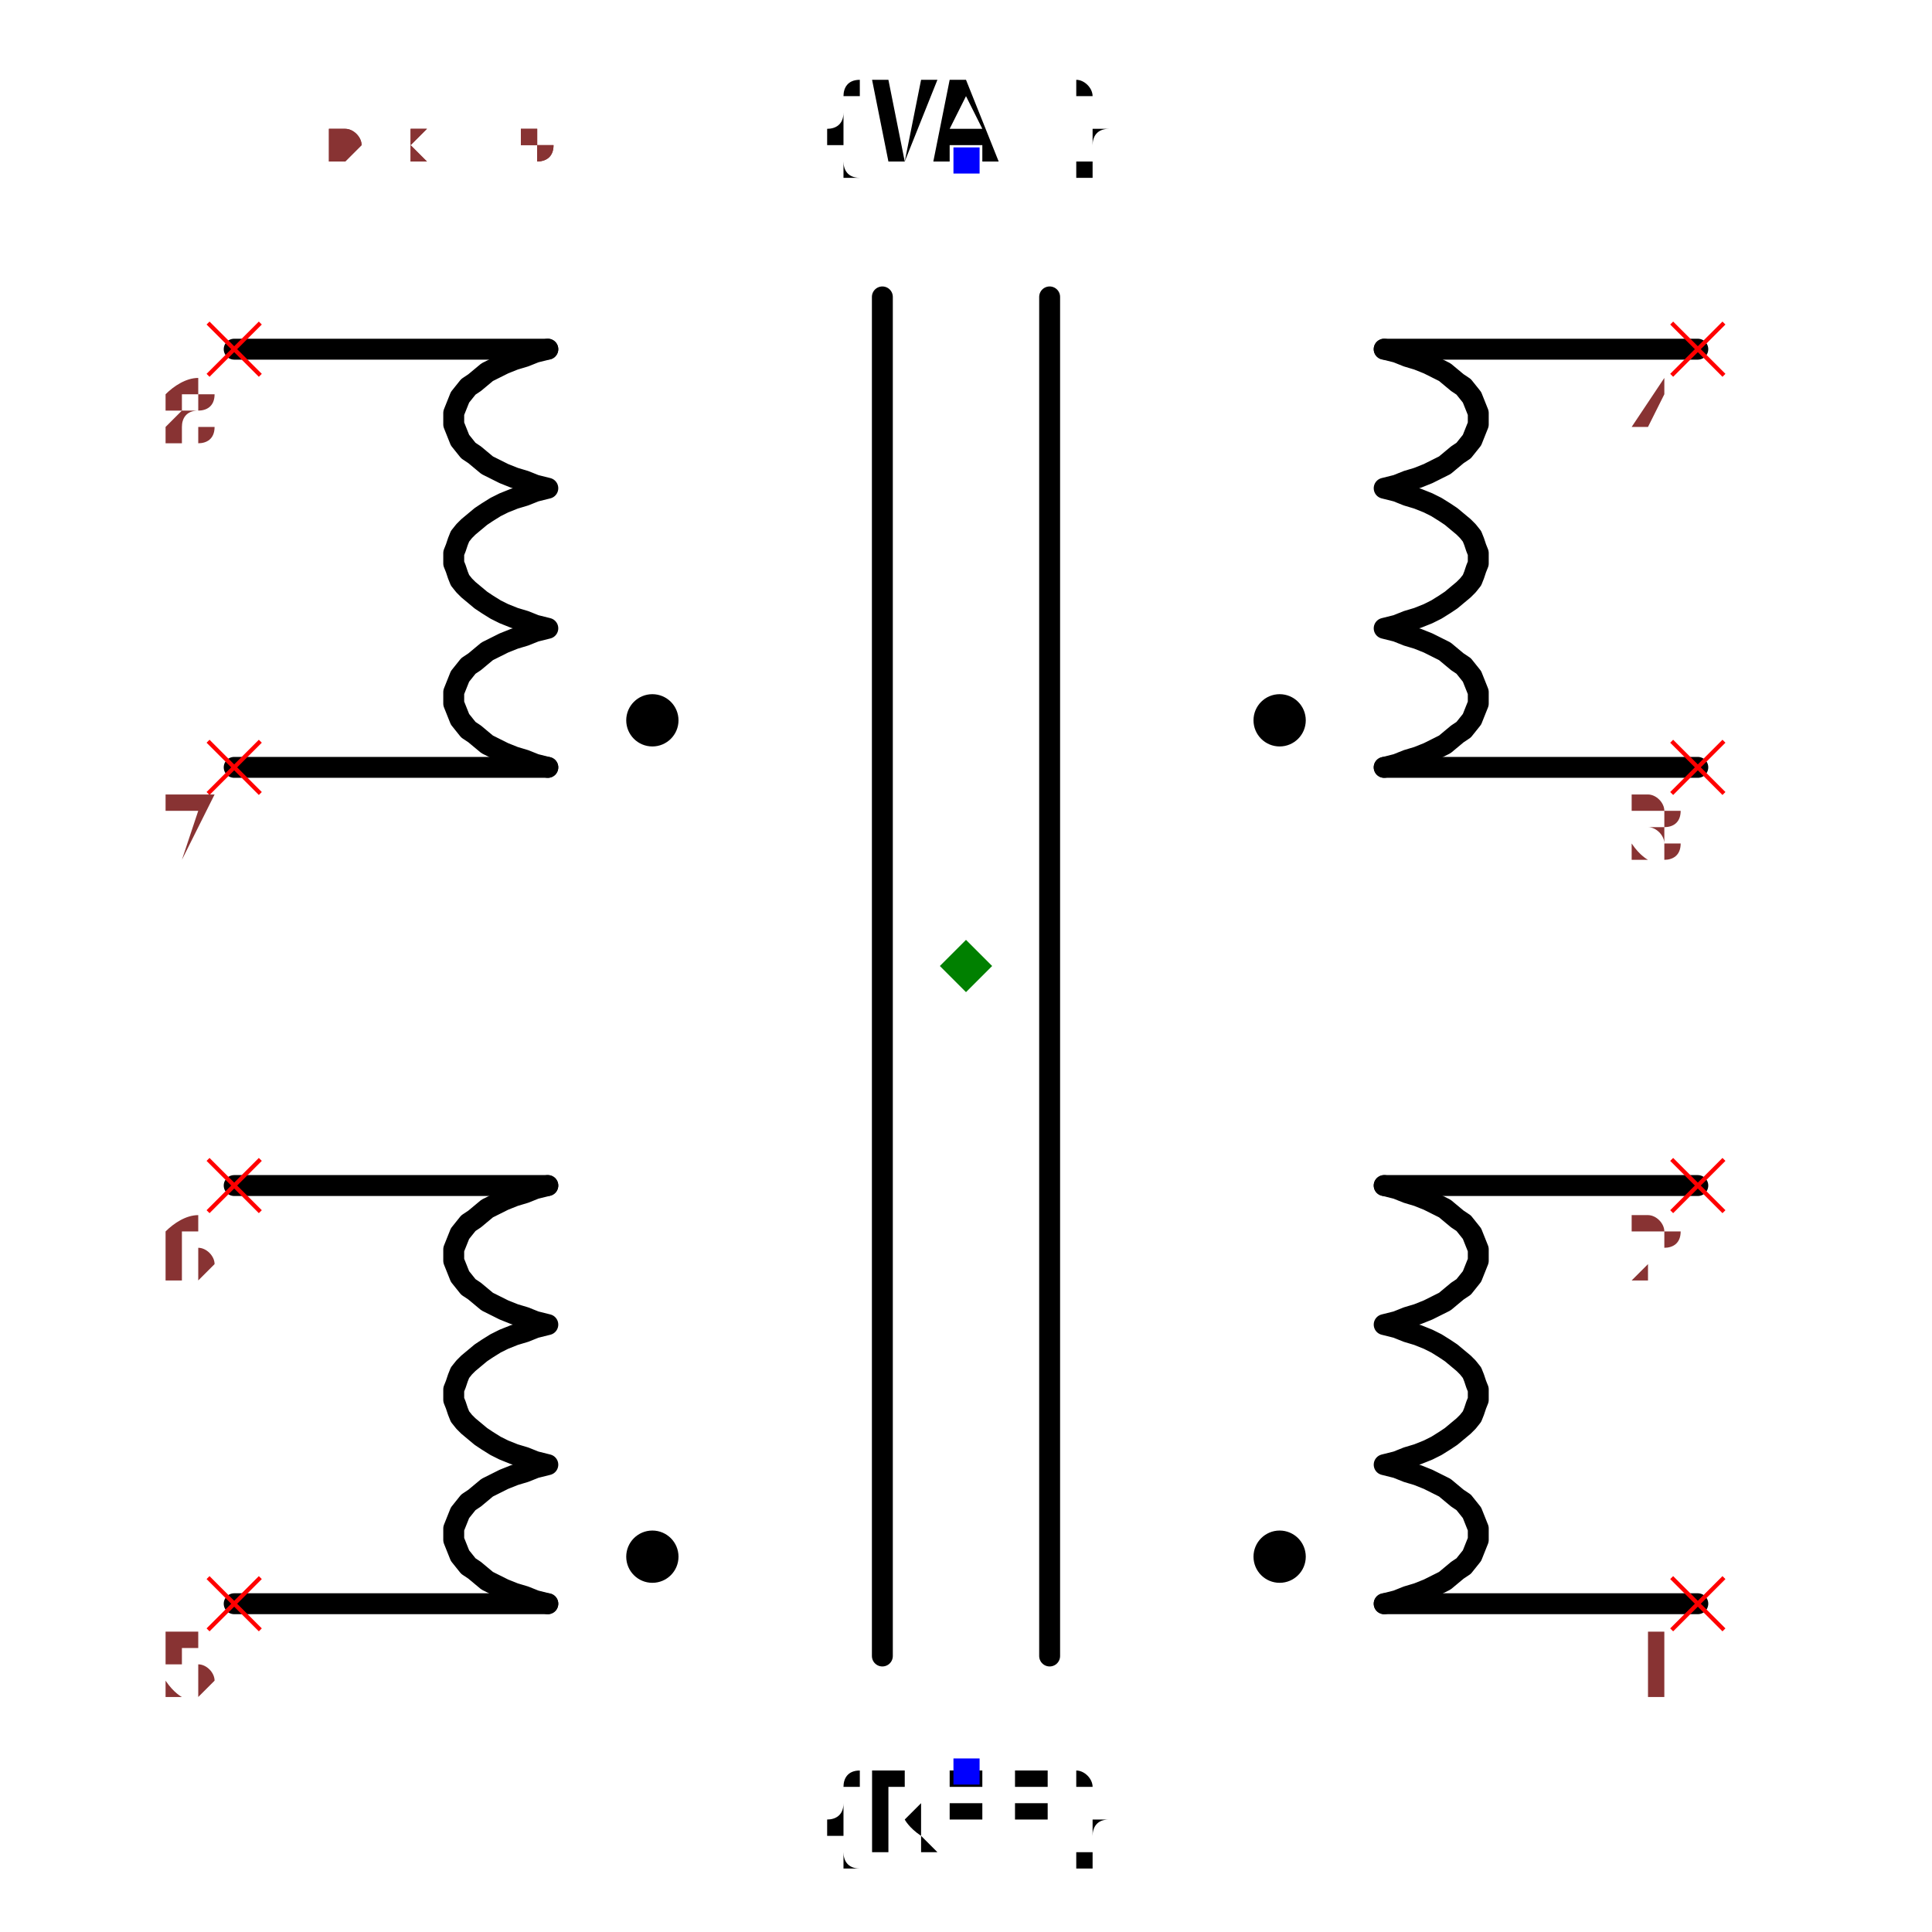
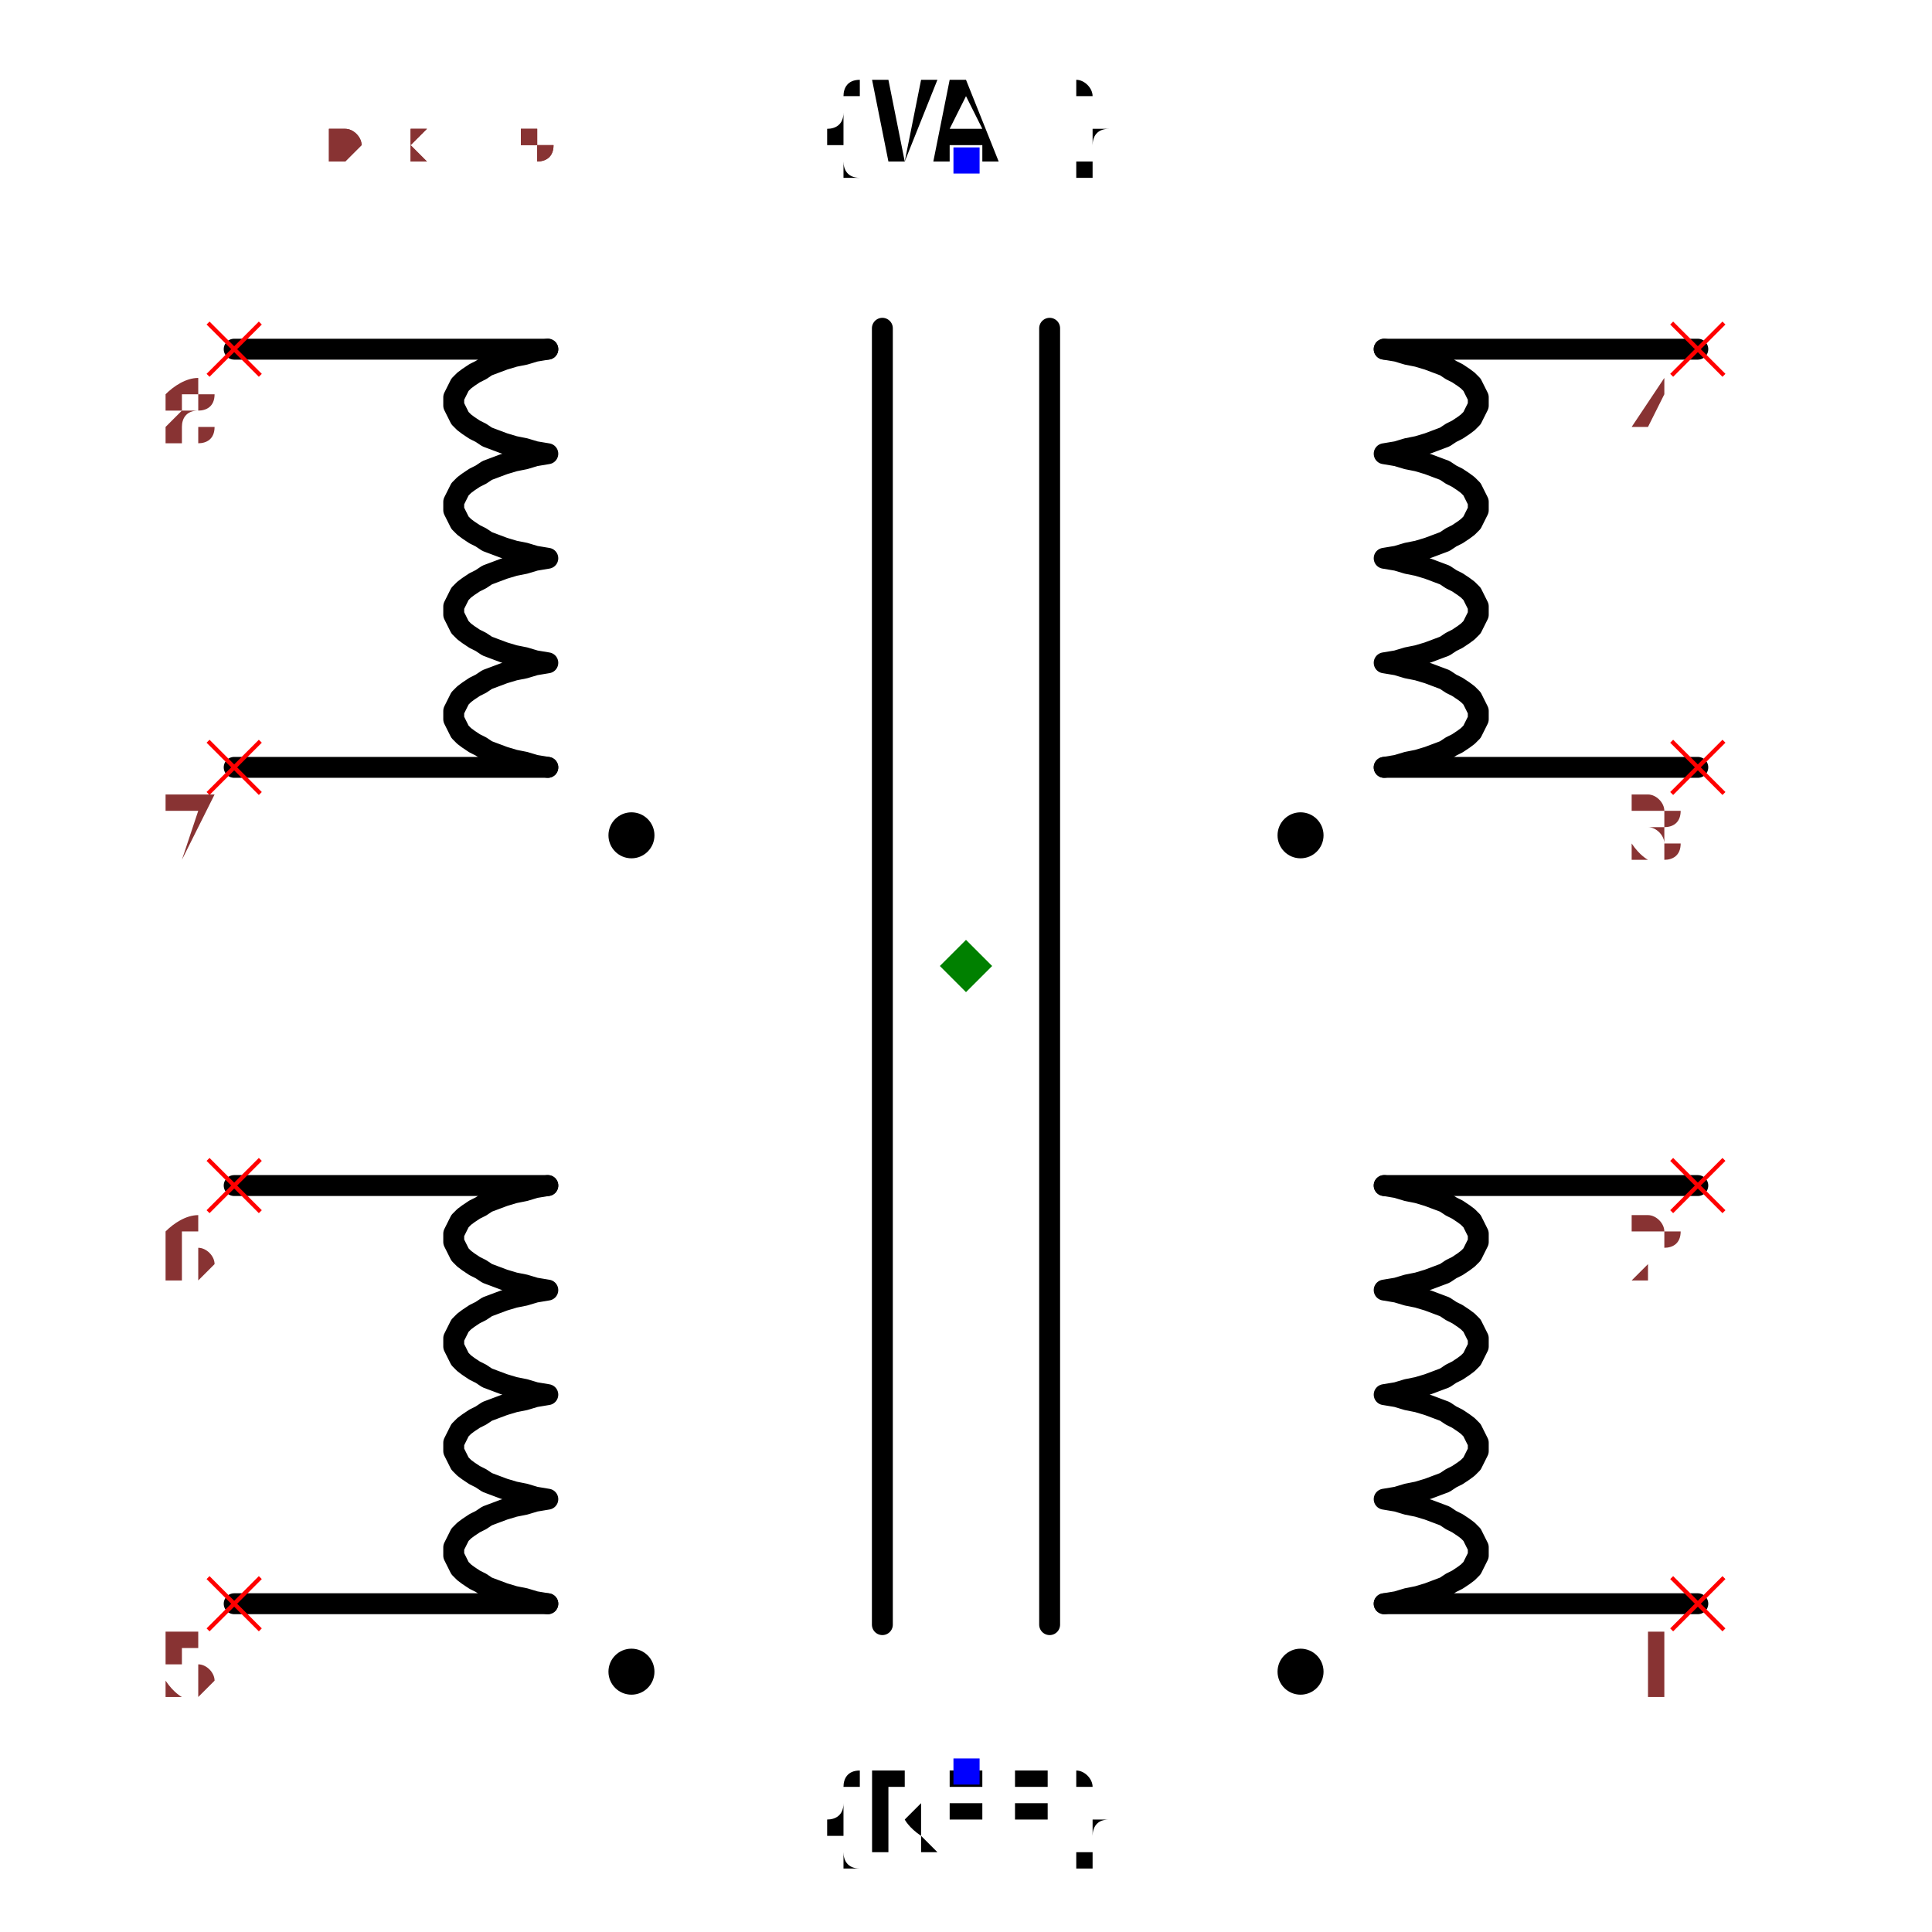
<svg xmlns="http://www.w3.org/2000/svg" width="150" height="150" viewBox="-0.84 -0.924 1.68 1.848">
  <path d="M0.7,0.61 L0.4,0.61" fill="none" stroke="black" stroke-width="0.02" stroke-linecap="round" stroke-linejoin="round" />
-   <path d="M0.4,0.61 L0.4,0.61 L0.412,0.607 L0.422,0.603 L0.432,0.6 L0.442,0.596 L0.45,0.592 L0.458,0.588 L0.464,0.583 L0.47,0.578 L0.476,0.574 L0.48,0.569 L0.484,0.564 L0.486,0.559 L0.488,0.554 L0.49,0.549 L0.49,0.543 L0.49,0.538 L0.488,0.533 L0.486,0.528 L0.484,0.523 L0.48,0.518 L0.476,0.513 L0.47,0.509 L0.464,0.504 L0.458,0.499 L0.45,0.495 L0.442,0.491 L0.432,0.487 L0.422,0.484 L0.412,0.48 L0.4,0.477 L0.4,0.477 L0.4,0.477 L0.412,0.474 L0.422,0.47 L0.432,0.467 L0.442,0.463 L0.45,0.459 L0.458,0.454 L0.464,0.45 L0.47,0.445 L0.476,0.44 L0.48,0.436 L0.484,0.431 L0.486,0.426 L0.488,0.42 L0.49,0.415 L0.49,0.41 L0.49,0.405 L0.488,0.4 L0.486,0.394 L0.484,0.389 L0.48,0.384 L0.476,0.38 L0.47,0.375 L0.464,0.37 L0.458,0.366 L0.45,0.361 L0.442,0.357 L0.432,0.353 L0.422,0.35 L0.412,0.346 L0.4,0.343 L0.4,0.343 L0.4,0.343 L0.412,0.34 L0.422,0.336 L0.432,0.333 L0.442,0.329 L0.45,0.325 L0.458,0.321 L0.464,0.316 L0.47,0.311 L0.476,0.307 L0.48,0.302 L0.484,0.297 L0.486,0.292 L0.488,0.287 L0.49,0.282 L0.49,0.276 L0.49,0.271 L0.488,0.266 L0.486,0.261 L0.484,0.256 L0.48,0.251 L0.476,0.246 L0.47,0.242 L0.464,0.237 L0.458,0.232 L0.45,0.228 L0.442,0.224 L0.432,0.22 L0.422,0.217 L0.412,0.213 L0.4,0.21 L0.4,0.21" fill="none" stroke="black" stroke-width="0.02" stroke-linecap="round" stroke-linejoin="round" />
+   <path d="M0.4,0.61 L0.4,0.61 L0.412,0.608 L0.422,0.605 L0.432,0.603 L0.442,0.6 L0.45,0.597 L0.458,0.594 L0.464,0.59 L0.47,0.587 L0.476,0.583 L0.48,0.58 L0.484,0.576 L0.486,0.572 L0.488,0.568 L0.49,0.564 L0.49,0.56 L0.49,0.556 L0.488,0.552 L0.486,0.548 L0.484,0.544 L0.48,0.54 L0.476,0.537 L0.47,0.533 L0.464,0.53 L0.458,0.526 L0.45,0.523 L0.442,0.52 L0.432,0.517 L0.422,0.515 L0.412,0.512 L0.4,0.51 L0.4,0.51 L0.4,0.51 L0.412,0.508 L0.422,0.505 L0.432,0.503 L0.442,0.5 L0.45,0.497 L0.458,0.494 L0.464,0.49 L0.47,0.487 L0.476,0.483 L0.48,0.48 L0.484,0.476 L0.486,0.472 L0.488,0.468 L0.49,0.464 L0.49,0.46 L0.49,0.456 L0.488,0.452 L0.486,0.448 L0.484,0.444 L0.48,0.44 L0.476,0.437 L0.47,0.433 L0.464,0.43 L0.458,0.426 L0.45,0.423 L0.442,0.42 L0.432,0.417 L0.422,0.415 L0.412,0.412 L0.4,0.41 L0.4,0.41 L0.4,0.41 L0.412,0.408 L0.422,0.405 L0.432,0.403 L0.442,0.4 L0.45,0.397 L0.458,0.394 L0.464,0.39 L0.47,0.387 L0.476,0.383 L0.48,0.38 L0.484,0.376 L0.486,0.372 L0.488,0.368 L0.49,0.364 L0.49,0.36 L0.49,0.356 L0.488,0.352 L0.486,0.348 L0.484,0.344 L0.48,0.34 L0.476,0.337 L0.47,0.333 L0.464,0.33 L0.458,0.326 L0.45,0.323 L0.442,0.32 L0.432,0.317 L0.422,0.315 L0.412,0.312 L0.4,0.31 L0.4,0.31 L0.4,0.31 L0.412,0.308 L0.422,0.305 L0.432,0.303 L0.442,0.3 L0.45,0.297 L0.458,0.294 L0.464,0.29 L0.47,0.287 L0.476,0.283 L0.48,0.28 L0.484,0.276 L0.486,0.272 L0.488,0.268 L0.49,0.264 L0.49,0.26 L0.49,0.256 L0.488,0.252 L0.486,0.248 L0.484,0.244 L0.48,0.24 L0.476,0.237 L0.47,0.233 L0.464,0.23 L0.458,0.226 L0.45,0.223 L0.442,0.22 L0.432,0.217 L0.422,0.215 L0.412,0.212 L0.4,0.21 L0.4,0.21" fill="none" stroke="black" stroke-width="0.02" stroke-linecap="round" stroke-linejoin="round" />
  <path d="M0.4,0.21 L0.7,0.21" fill="none" stroke="black" stroke-width="0.02" stroke-linecap="round" stroke-linejoin="round" />
  <path d="M0.7,-0.19 L0.4,-0.19" fill="none" stroke="black" stroke-width="0.02" stroke-linecap="round" stroke-linejoin="round" />
-   <path d="M0.4,-0.19 L0.4,-0.19 L0.412,-0.193 L0.422,-0.197 L0.432,-0.2 L0.442,-0.204 L0.45,-0.208 L0.458,-0.212 L0.464,-0.217 L0.47,-0.222 L0.476,-0.226 L0.48,-0.231 L0.484,-0.236 L0.486,-0.241 L0.488,-0.246 L0.49,-0.251 L0.49,-0.257 L0.49,-0.262 L0.488,-0.267 L0.486,-0.272 L0.484,-0.277 L0.48,-0.282 L0.476,-0.287 L0.47,-0.291 L0.464,-0.296 L0.458,-0.301 L0.45,-0.305 L0.442,-0.309 L0.432,-0.313 L0.422,-0.316 L0.412,-0.32 L0.4,-0.323 L0.4,-0.323 L0.4,-0.323 L0.412,-0.326 L0.422,-0.33 L0.432,-0.333 L0.442,-0.337 L0.45,-0.341 L0.458,-0.346 L0.464,-0.35 L0.47,-0.355 L0.476,-0.36 L0.48,-0.364 L0.484,-0.369 L0.486,-0.374 L0.488,-0.38 L0.49,-0.385 L0.49,-0.39 L0.49,-0.395 L0.488,-0.4 L0.486,-0.406 L0.484,-0.411 L0.48,-0.416 L0.476,-0.42 L0.47,-0.425 L0.464,-0.43 L0.458,-0.434 L0.45,-0.439 L0.442,-0.443 L0.432,-0.447 L0.422,-0.45 L0.412,-0.454 L0.4,-0.457 L0.4,-0.457 L0.4,-0.457 L0.412,-0.46 L0.422,-0.464 L0.432,-0.467 L0.442,-0.471 L0.45,-0.475 L0.458,-0.479 L0.464,-0.484 L0.47,-0.489 L0.476,-0.493 L0.48,-0.498 L0.484,-0.503 L0.486,-0.508 L0.488,-0.513 L0.49,-0.518 L0.49,-0.523 L0.49,-0.529 L0.488,-0.534 L0.486,-0.539 L0.484,-0.544 L0.48,-0.549 L0.476,-0.554 L0.47,-0.558 L0.464,-0.563 L0.458,-0.568 L0.45,-0.572 L0.442,-0.576 L0.432,-0.58 L0.422,-0.583 L0.412,-0.587 L0.4,-0.59 L0.4,-0.59" fill="none" stroke="black" stroke-width="0.02" stroke-linecap="round" stroke-linejoin="round" />
+   <path d="M0.4,-0.19 L0.4,-0.19 L0.412,-0.192 L0.422,-0.195 L0.432,-0.197 L0.442,-0.2 L0.45,-0.203 L0.458,-0.206 L0.464,-0.21 L0.47,-0.213 L0.476,-0.217 L0.48,-0.22 L0.484,-0.224 L0.486,-0.228 L0.488,-0.232 L0.49,-0.236 L0.49,-0.24 L0.49,-0.244 L0.488,-0.248 L0.486,-0.252 L0.484,-0.256 L0.48,-0.26 L0.476,-0.263 L0.47,-0.267 L0.464,-0.27 L0.458,-0.274 L0.45,-0.277 L0.442,-0.28 L0.432,-0.283 L0.422,-0.285 L0.412,-0.288 L0.4,-0.29 L0.4,-0.29 L0.4,-0.29 L0.412,-0.292 L0.422,-0.295 L0.432,-0.297 L0.442,-0.3 L0.45,-0.303 L0.458,-0.306 L0.464,-0.31 L0.47,-0.313 L0.476,-0.317 L0.48,-0.32 L0.484,-0.324 L0.486,-0.328 L0.488,-0.332 L0.49,-0.336 L0.49,-0.34 L0.49,-0.344 L0.488,-0.348 L0.486,-0.352 L0.484,-0.356 L0.48,-0.36 L0.476,-0.363 L0.47,-0.367 L0.464,-0.37 L0.458,-0.374 L0.45,-0.377 L0.442,-0.38 L0.432,-0.383 L0.422,-0.385 L0.412,-0.388 L0.4,-0.39 L0.4,-0.39 L0.4,-0.39 L0.412,-0.392 L0.422,-0.395 L0.432,-0.397 L0.442,-0.4 L0.45,-0.403 L0.458,-0.406 L0.464,-0.41 L0.47,-0.413 L0.476,-0.417 L0.48,-0.42 L0.484,-0.424 L0.486,-0.428 L0.488,-0.432 L0.49,-0.436 L0.49,-0.44 L0.49,-0.444 L0.488,-0.448 L0.486,-0.452 L0.484,-0.456 L0.48,-0.46 L0.476,-0.463 L0.47,-0.467 L0.464,-0.47 L0.458,-0.474 L0.45,-0.477 L0.442,-0.48 L0.432,-0.483 L0.422,-0.485 L0.412,-0.488 L0.4,-0.49 L0.4,-0.49 L0.4,-0.49 L0.412,-0.492 L0.422,-0.495 L0.432,-0.497 L0.442,-0.5 L0.45,-0.503 L0.458,-0.506 L0.464,-0.51 L0.47,-0.513 L0.476,-0.517 L0.48,-0.52 L0.484,-0.524 L0.486,-0.528 L0.488,-0.532 L0.49,-0.536 L0.49,-0.54 L0.49,-0.544 L0.488,-0.548 L0.486,-0.552 L0.484,-0.556 L0.48,-0.56 L0.476,-0.563 L0.47,-0.567 L0.464,-0.57 L0.458,-0.574 L0.45,-0.577 L0.442,-0.58 L0.432,-0.583 L0.422,-0.585 L0.412,-0.588 L0.4,-0.59 L0.4,-0.59" fill="none" stroke="black" stroke-width="0.02" stroke-linecap="round" stroke-linejoin="round" />
  <path d="M0.4,-0.59 L0.7,-0.59" fill="none" stroke="black" stroke-width="0.02" stroke-linecap="round" stroke-linejoin="round" />
  <path d="M-0.7,0.61 L-0.4,0.61" fill="none" stroke="black" stroke-width="0.02" stroke-linecap="round" stroke-linejoin="round" />
-   <path d="M-0.4,0.61 L-0.4,0.61 L-0.412,0.607 L-0.422,0.603 L-0.432,0.6 L-0.442,0.596 L-0.45,0.592 L-0.458,0.588 L-0.464,0.583 L-0.47,0.578 L-0.476,0.574 L-0.48,0.569 L-0.484,0.564 L-0.486,0.559 L-0.488,0.554 L-0.49,0.549 L-0.49,0.544 L-0.49,0.538 L-0.488,0.533 L-0.486,0.528 L-0.484,0.523 L-0.48,0.518 L-0.476,0.513 L-0.47,0.509 L-0.464,0.504 L-0.458,0.499 L-0.45,0.495 L-0.442,0.491 L-0.432,0.487 L-0.422,0.484 L-0.412,0.48 L-0.4,0.477 L-0.4,0.477 L-0.4,0.477 L-0.412,0.474 L-0.422,0.47 L-0.432,0.467 L-0.442,0.463 L-0.45,0.459 L-0.458,0.454 L-0.464,0.45 L-0.47,0.445 L-0.476,0.44 L-0.48,0.436 L-0.484,0.431 L-0.486,0.426 L-0.488,0.42 L-0.49,0.415 L-0.49,0.41 L-0.49,0.405 L-0.488,0.4 L-0.486,0.394 L-0.484,0.389 L-0.48,0.384 L-0.476,0.38 L-0.47,0.375 L-0.464,0.37 L-0.458,0.366 L-0.45,0.361 L-0.442,0.357 L-0.432,0.353 L-0.422,0.35 L-0.412,0.346 L-0.4,0.343 L-0.4,0.343 L-0.4,0.343 L-0.412,0.34 L-0.422,0.336 L-0.432,0.333 L-0.442,0.329 L-0.45,0.325 L-0.458,0.321 L-0.464,0.316 L-0.47,0.311 L-0.476,0.307 L-0.48,0.302 L-0.484,0.297 L-0.486,0.292 L-0.488,0.287 L-0.49,0.282 L-0.49,0.277 L-0.49,0.271 L-0.488,0.266 L-0.486,0.261 L-0.484,0.256 L-0.48,0.251 L-0.476,0.246 L-0.47,0.242 L-0.464,0.237 L-0.458,0.232 L-0.45,0.228 L-0.442,0.224 L-0.432,0.22 L-0.422,0.217 L-0.412,0.213 L-0.4,0.21 L-0.4,0.21" fill="none" stroke="black" stroke-width="0.02" stroke-linecap="round" stroke-linejoin="round" />
+   <path d="M-0.4,0.61 L-0.4,0.61 L-0.412,0.608 L-0.422,0.605 L-0.432,0.603 L-0.442,0.6 L-0.45,0.597 L-0.458,0.594 L-0.464,0.59 L-0.47,0.587 L-0.476,0.583 L-0.48,0.58 L-0.484,0.576 L-0.486,0.572 L-0.488,0.568 L-0.49,0.564 L-0.49,0.56 L-0.49,0.556 L-0.488,0.552 L-0.486,0.548 L-0.484,0.544 L-0.48,0.54 L-0.476,0.537 L-0.47,0.533 L-0.464,0.53 L-0.458,0.526 L-0.45,0.523 L-0.442,0.52 L-0.432,0.517 L-0.422,0.515 L-0.412,0.512 L-0.4,0.51 L-0.4,0.51 L-0.4,0.51 L-0.412,0.508 L-0.422,0.505 L-0.432,0.503 L-0.442,0.5 L-0.45,0.497 L-0.458,0.494 L-0.464,0.49 L-0.47,0.487 L-0.476,0.483 L-0.48,0.48 L-0.484,0.476 L-0.486,0.472 L-0.488,0.468 L-0.49,0.464 L-0.49,0.46 L-0.49,0.456 L-0.488,0.452 L-0.486,0.448 L-0.484,0.444 L-0.48,0.44 L-0.476,0.437 L-0.47,0.433 L-0.464,0.43 L-0.458,0.426 L-0.45,0.423 L-0.442,0.42 L-0.432,0.417 L-0.422,0.415 L-0.412,0.412 L-0.4,0.41 L-0.4,0.41 L-0.4,0.41 L-0.412,0.408 L-0.422,0.405 L-0.432,0.403 L-0.442,0.4 L-0.45,0.397 L-0.458,0.394 L-0.464,0.39 L-0.47,0.387 L-0.476,0.383 L-0.48,0.38 L-0.484,0.376 L-0.486,0.372 L-0.488,0.368 L-0.49,0.364 L-0.49,0.36 L-0.49,0.356 L-0.488,0.352 L-0.486,0.348 L-0.484,0.344 L-0.48,0.34 L-0.476,0.337 L-0.47,0.333 L-0.464,0.33 L-0.458,0.326 L-0.45,0.323 L-0.442,0.32 L-0.432,0.317 L-0.422,0.315 L-0.412,0.312 L-0.4,0.31 L-0.4,0.31 L-0.4,0.31 L-0.412,0.308 L-0.422,0.305 L-0.432,0.303 L-0.442,0.3 L-0.45,0.297 L-0.458,0.294 L-0.464,0.29 L-0.47,0.287 L-0.476,0.283 L-0.48,0.28 L-0.484,0.276 L-0.486,0.272 L-0.488,0.268 L-0.49,0.264 L-0.49,0.26 L-0.49,0.256 L-0.488,0.252 L-0.486,0.248 L-0.484,0.244 L-0.48,0.24 L-0.476,0.237 L-0.47,0.233 L-0.464,0.23 L-0.458,0.226 L-0.45,0.223 L-0.442,0.22 L-0.432,0.217 L-0.422,0.215 L-0.412,0.212 L-0.4,0.21 L-0.4,0.21" fill="none" stroke="black" stroke-width="0.02" stroke-linecap="round" stroke-linejoin="round" />
  <path d="M-0.4,0.21 L-0.7,0.21" fill="none" stroke="black" stroke-width="0.02" stroke-linecap="round" stroke-linejoin="round" />
  <path d="M-0.7,-0.19 L-0.4,-0.19" fill="none" stroke="black" stroke-width="0.02" stroke-linecap="round" stroke-linejoin="round" />
-   <path d="M-0.4,-0.19 L-0.4,-0.19 L-0.412,-0.193 L-0.422,-0.197 L-0.432,-0.2 L-0.442,-0.204 L-0.45,-0.208 L-0.458,-0.212 L-0.464,-0.217 L-0.47,-0.222 L-0.476,-0.226 L-0.48,-0.231 L-0.484,-0.236 L-0.486,-0.241 L-0.488,-0.246 L-0.49,-0.251 L-0.49,-0.256 L-0.49,-0.262 L-0.488,-0.267 L-0.486,-0.272 L-0.484,-0.277 L-0.48,-0.282 L-0.476,-0.287 L-0.47,-0.291 L-0.464,-0.296 L-0.458,-0.301 L-0.45,-0.305 L-0.442,-0.309 L-0.432,-0.313 L-0.422,-0.316 L-0.412,-0.32 L-0.4,-0.323 L-0.4,-0.323 L-0.4,-0.323 L-0.412,-0.326 L-0.422,-0.33 L-0.432,-0.333 L-0.442,-0.337 L-0.45,-0.341 L-0.458,-0.346 L-0.464,-0.35 L-0.47,-0.355 L-0.476,-0.36 L-0.48,-0.364 L-0.484,-0.369 L-0.486,-0.374 L-0.488,-0.38 L-0.49,-0.385 L-0.49,-0.39 L-0.49,-0.395 L-0.488,-0.4 L-0.486,-0.406 L-0.484,-0.411 L-0.48,-0.416 L-0.476,-0.42 L-0.47,-0.425 L-0.464,-0.43 L-0.458,-0.434 L-0.45,-0.439 L-0.442,-0.443 L-0.432,-0.447 L-0.422,-0.45 L-0.412,-0.454 L-0.4,-0.457 L-0.4,-0.457 L-0.4,-0.457 L-0.412,-0.46 L-0.422,-0.464 L-0.432,-0.467 L-0.442,-0.471 L-0.45,-0.475 L-0.458,-0.479 L-0.464,-0.484 L-0.47,-0.489 L-0.476,-0.493 L-0.48,-0.498 L-0.484,-0.503 L-0.486,-0.508 L-0.488,-0.513 L-0.49,-0.518 L-0.49,-0.523 L-0.49,-0.529 L-0.488,-0.534 L-0.486,-0.539 L-0.484,-0.544 L-0.48,-0.549 L-0.476,-0.554 L-0.47,-0.558 L-0.464,-0.563 L-0.458,-0.568 L-0.45,-0.572 L-0.442,-0.576 L-0.432,-0.58 L-0.422,-0.583 L-0.412,-0.587 L-0.4,-0.59 L-0.4,-0.59" fill="none" stroke="black" stroke-width="0.02" stroke-linecap="round" stroke-linejoin="round" />
+   <path d="M-0.4,-0.19 L-0.4,-0.19 L-0.412,-0.192 L-0.422,-0.195 L-0.432,-0.197 L-0.442,-0.2 L-0.45,-0.203 L-0.458,-0.206 L-0.464,-0.21 L-0.47,-0.213 L-0.476,-0.217 L-0.48,-0.22 L-0.484,-0.224 L-0.486,-0.228 L-0.488,-0.232 L-0.49,-0.236 L-0.49,-0.24 L-0.49,-0.244 L-0.488,-0.248 L-0.486,-0.252 L-0.484,-0.256 L-0.48,-0.26 L-0.476,-0.263 L-0.47,-0.267 L-0.464,-0.27 L-0.458,-0.274 L-0.45,-0.277 L-0.442,-0.28 L-0.432,-0.283 L-0.422,-0.285 L-0.412,-0.288 L-0.4,-0.29 L-0.4,-0.29 L-0.4,-0.29 L-0.412,-0.292 L-0.422,-0.295 L-0.432,-0.297 L-0.442,-0.3 L-0.45,-0.303 L-0.458,-0.306 L-0.464,-0.31 L-0.47,-0.313 L-0.476,-0.317 L-0.48,-0.32 L-0.484,-0.324 L-0.486,-0.328 L-0.488,-0.332 L-0.49,-0.336 L-0.49,-0.34 L-0.49,-0.344 L-0.488,-0.348 L-0.486,-0.352 L-0.484,-0.356 L-0.48,-0.36 L-0.476,-0.363 L-0.47,-0.367 L-0.464,-0.37 L-0.458,-0.374 L-0.45,-0.377 L-0.442,-0.38 L-0.432,-0.383 L-0.422,-0.385 L-0.412,-0.388 L-0.4,-0.39 L-0.4,-0.39 L-0.4,-0.39 L-0.412,-0.392 L-0.422,-0.395 L-0.432,-0.397 L-0.442,-0.4 L-0.45,-0.403 L-0.458,-0.406 L-0.464,-0.41 L-0.47,-0.413 L-0.476,-0.417 L-0.48,-0.42 L-0.484,-0.424 L-0.486,-0.428 L-0.488,-0.432 L-0.49,-0.436 L-0.49,-0.44 L-0.49,-0.444 L-0.488,-0.448 L-0.486,-0.452 L-0.484,-0.456 L-0.48,-0.46 L-0.476,-0.463 L-0.47,-0.467 L-0.464,-0.47 L-0.458,-0.474 L-0.45,-0.477 L-0.442,-0.48 L-0.432,-0.483 L-0.422,-0.485 L-0.412,-0.488 L-0.4,-0.49 L-0.4,-0.49 L-0.4,-0.49 L-0.412,-0.492 L-0.422,-0.495 L-0.432,-0.497 L-0.442,-0.5 L-0.45,-0.503 L-0.458,-0.506 L-0.464,-0.51 L-0.47,-0.513 L-0.476,-0.517 L-0.48,-0.52 L-0.484,-0.524 L-0.486,-0.528 L-0.488,-0.532 L-0.49,-0.536 L-0.49,-0.54 L-0.49,-0.544 L-0.488,-0.548 L-0.486,-0.552 L-0.484,-0.556 L-0.48,-0.56 L-0.476,-0.563 L-0.47,-0.567 L-0.464,-0.57 L-0.458,-0.574 L-0.45,-0.577 L-0.442,-0.58 L-0.432,-0.583 L-0.422,-0.585 L-0.412,-0.588 L-0.4,-0.59 L-0.4,-0.59" fill="none" stroke="black" stroke-width="0.02" stroke-linecap="round" stroke-linejoin="round" />
  <path d="M-0.4,-0.59 L-0.7,-0.59" fill="none" stroke="black" stroke-width="0.02" stroke-linecap="round" stroke-linejoin="round" />
-   <path d="M0.08,0.66 L0.08,-0.64" fill="none" stroke="black" stroke-width="0.02" stroke-linecap="round" stroke-linejoin="round" />
-   <path d="M-0.08,0.66 L-0.08,-0.64" fill="none" stroke="black" stroke-width="0.02" stroke-linecap="round" stroke-linejoin="round" />
+   <path d="M0.08,0.63 L0.08,-0.61" fill="none" stroke="black" stroke-width="0.02" stroke-linecap="round" stroke-linejoin="round" />
+   <path d="M-0.08,0.63 L-0.08,-0.61" fill="none" stroke="black" stroke-width="0.02" stroke-linecap="round" stroke-linejoin="round" />
  <text x="3.163424084593775e-16" y="0.77" dx="0" dy="0.075" text-anchor="middle" style="font: 0.1px monospace; fill: black">{REF}</text>
  <rect x="-0.012" y="0.758" width="0.025" height="0.025" fill="blue" />
  <text x="1.277468013906851e-16" y="-0.77" dx="0" dy="0" text-anchor="middle" style="font: 0.1px monospace; fill: black">{VAL}</text>
  <rect x="-0.012" y="-0.783" width="0.025" height="0.025" fill="blue" />
-   <circle cx="0.3" cy="0.565" r="0.025" fill="black" />
-   <circle cx="-0.3" cy="0.565" r="0.025" fill="black" />
-   <circle cx="0.3" cy="-0.235" r="0.025" fill="black" />
-   <circle cx="-0.3" cy="-0.235" r="0.025" fill="black" />
+   <circle cx="0.32" cy="0.675" r="0.022" fill="black" />
+   <circle cx="-0.32" cy="0.675" r="0.022" fill="black" />
+   <circle cx="0.32" cy="-0.125" r="0.022" fill="black" />
+   <circle cx="-0.32" cy="-0.125" r="0.022" fill="black" />
  <line x1="0.675" y1="-0.615" x2="0.725" y2="-0.565" stroke="red" stroke-width="0.004" />
  <line x1="0.675" y1="-0.565" x2="0.725" y2="-0.615" stroke="red" stroke-width="0.004" />
  <text x="0.66" y="-0.5" text-anchor="middle" style="font: 0.08px monospace; fill: #833;">4</text>
  <line x1="0.675" y1="-0.215" x2="0.725" y2="-0.165" stroke="red" stroke-width="0.004" />
  <line x1="0.675" y1="-0.165" x2="0.725" y2="-0.215" stroke="red" stroke-width="0.004" />
  <text x="0.66" y="-0.1" text-anchor="middle" style="font: 0.08px monospace; fill: #833;">3</text>
  <line x1="0.675" y1="0.185" x2="0.725" y2="0.235" stroke="red" stroke-width="0.004" />
  <line x1="0.675" y1="0.235" x2="0.725" y2="0.185" stroke="red" stroke-width="0.004" />
  <text x="0.66" y="0.3" text-anchor="middle" style="font: 0.08px monospace; fill: #833;">2</text>
  <line x1="0.675" y1="0.585" x2="0.725" y2="0.635" stroke="red" stroke-width="0.004" />
  <line x1="0.675" y1="0.635" x2="0.725" y2="0.585" stroke="red" stroke-width="0.004" />
  <text x="0.66" y="0.7" text-anchor="middle" style="font: 0.08px monospace; fill: #833;">1</text>
  <line x1="-0.725" y1="-0.615" x2="-0.675" y2="-0.565" stroke="red" stroke-width="0.004" />
  <line x1="-0.725" y1="-0.565" x2="-0.675" y2="-0.615" stroke="red" stroke-width="0.004" />
  <text x="-0.74" y="-0.5" text-anchor="middle" style="font: 0.08px monospace; fill: #833;">8</text>
  <line x1="-0.725" y1="-0.215" x2="-0.675" y2="-0.165" stroke="red" stroke-width="0.004" />
  <line x1="-0.725" y1="-0.165" x2="-0.675" y2="-0.215" stroke="red" stroke-width="0.004" />
  <text x="-0.74" y="-0.1" text-anchor="middle" style="font: 0.08px monospace; fill: #833;">7</text>
  <line x1="-0.725" y1="0.185" x2="-0.675" y2="0.235" stroke="red" stroke-width="0.004" />
  <line x1="-0.725" y1="0.235" x2="-0.675" y2="0.185" stroke="red" stroke-width="0.004" />
  <text x="-0.74" y="0.3" text-anchor="middle" style="font: 0.08px monospace; fill: #833;">6</text>
  <line x1="-0.725" y1="0.585" x2="-0.675" y2="0.635" stroke="red" stroke-width="0.004" />
  <line x1="-0.725" y1="0.635" x2="-0.675" y2="0.585" stroke="red" stroke-width="0.004" />
  <text x="-0.74" y="0.7" text-anchor="middle" style="font: 0.08px monospace; fill: #833;">5</text>
  <path d="M 1.1102230246251565e-16 -0.025 L 0.025 -5.551115123125783e-17 L 1.1102230246251565e-16 0.025 L -0.025 -5.551115123125783e-17 Z" fill="green" />
  <text x="-0.7" y="-0.77" style="font: 0.05px monospace; fill: #833;">1.40 x 1.54</text>
  <text x="-0.7" y="-0.82" dy="-0.15" style="font: 0.05px monospace; fill: #833;">4 [primary2_end]</text>
  <text x="-0.7" y="-0.87" dy="-0.15" style="font: 0.05px monospace; fill: #833;">3 [primary2_start]</text>
  <text x="-0.7" y="-0.92" dy="-0.15" style="font: 0.05px monospace; fill: #833;">2 [primary1_end]</text>
  <text x="-0.7" y="-0.97" dy="-0.15" style="font: 0.05px monospace; fill: #833;">1 [primary1_start]</text>
  <text x="-0.7" y="-1.02" dy="-0.15" style="font: 0.05px monospace; fill: #833;">8 [secondary2_end]</text>
  <text x="-0.7" y="-1.07" dy="-0.15" style="font: 0.05px monospace; fill: #833;">7 [secondary2_start]</text>
  <text x="-0.7" y="-1.12" dy="-0.15" style="font: 0.05px monospace; fill: #833;">6 [secondary1_end]</text>
  <text x="-0.7" y="-1.17" dy="-0.15" style="font: 0.05px monospace; fill: #833;">5 [secondary1_start]</text>
  <text x="-0.7" y="-0.77" style="font: 0.05px monospace; fill: #833;">1.40 x 1.54</text>
  <text x="-0.7" y="-0.82" dy="-0.15" style="font: 0.05px monospace; fill: #833;">4 [primary2_end]</text>
  <text x="-0.7" y="-0.87" dy="-0.15" style="font: 0.05px monospace; fill: #833;">3 [primary2_start]</text>
  <text x="-0.7" y="-0.92" dy="-0.15" style="font: 0.05px monospace; fill: #833;">2 [primary1_end]</text>
  <text x="-0.7" y="-0.97" dy="-0.15" style="font: 0.05px monospace; fill: #833;">1 [primary1_start]</text>
  <text x="-0.7" y="-1.02" dy="-0.15" style="font: 0.05px monospace; fill: #833;">8 [secondary2_end]</text>
  <text x="-0.7" y="-1.07" dy="-0.15" style="font: 0.05px monospace; fill: #833;">7 [secondary2_start]</text>
  <text x="-0.7" y="-1.12" dy="-0.15" style="font: 0.05px monospace; fill: #833;">6 [secondary1_end]</text>
  <text x="-0.7" y="-1.17" dy="-0.15" style="font: 0.05px monospace; fill: #833;">5 [secondary1_start]</text>
</svg>
